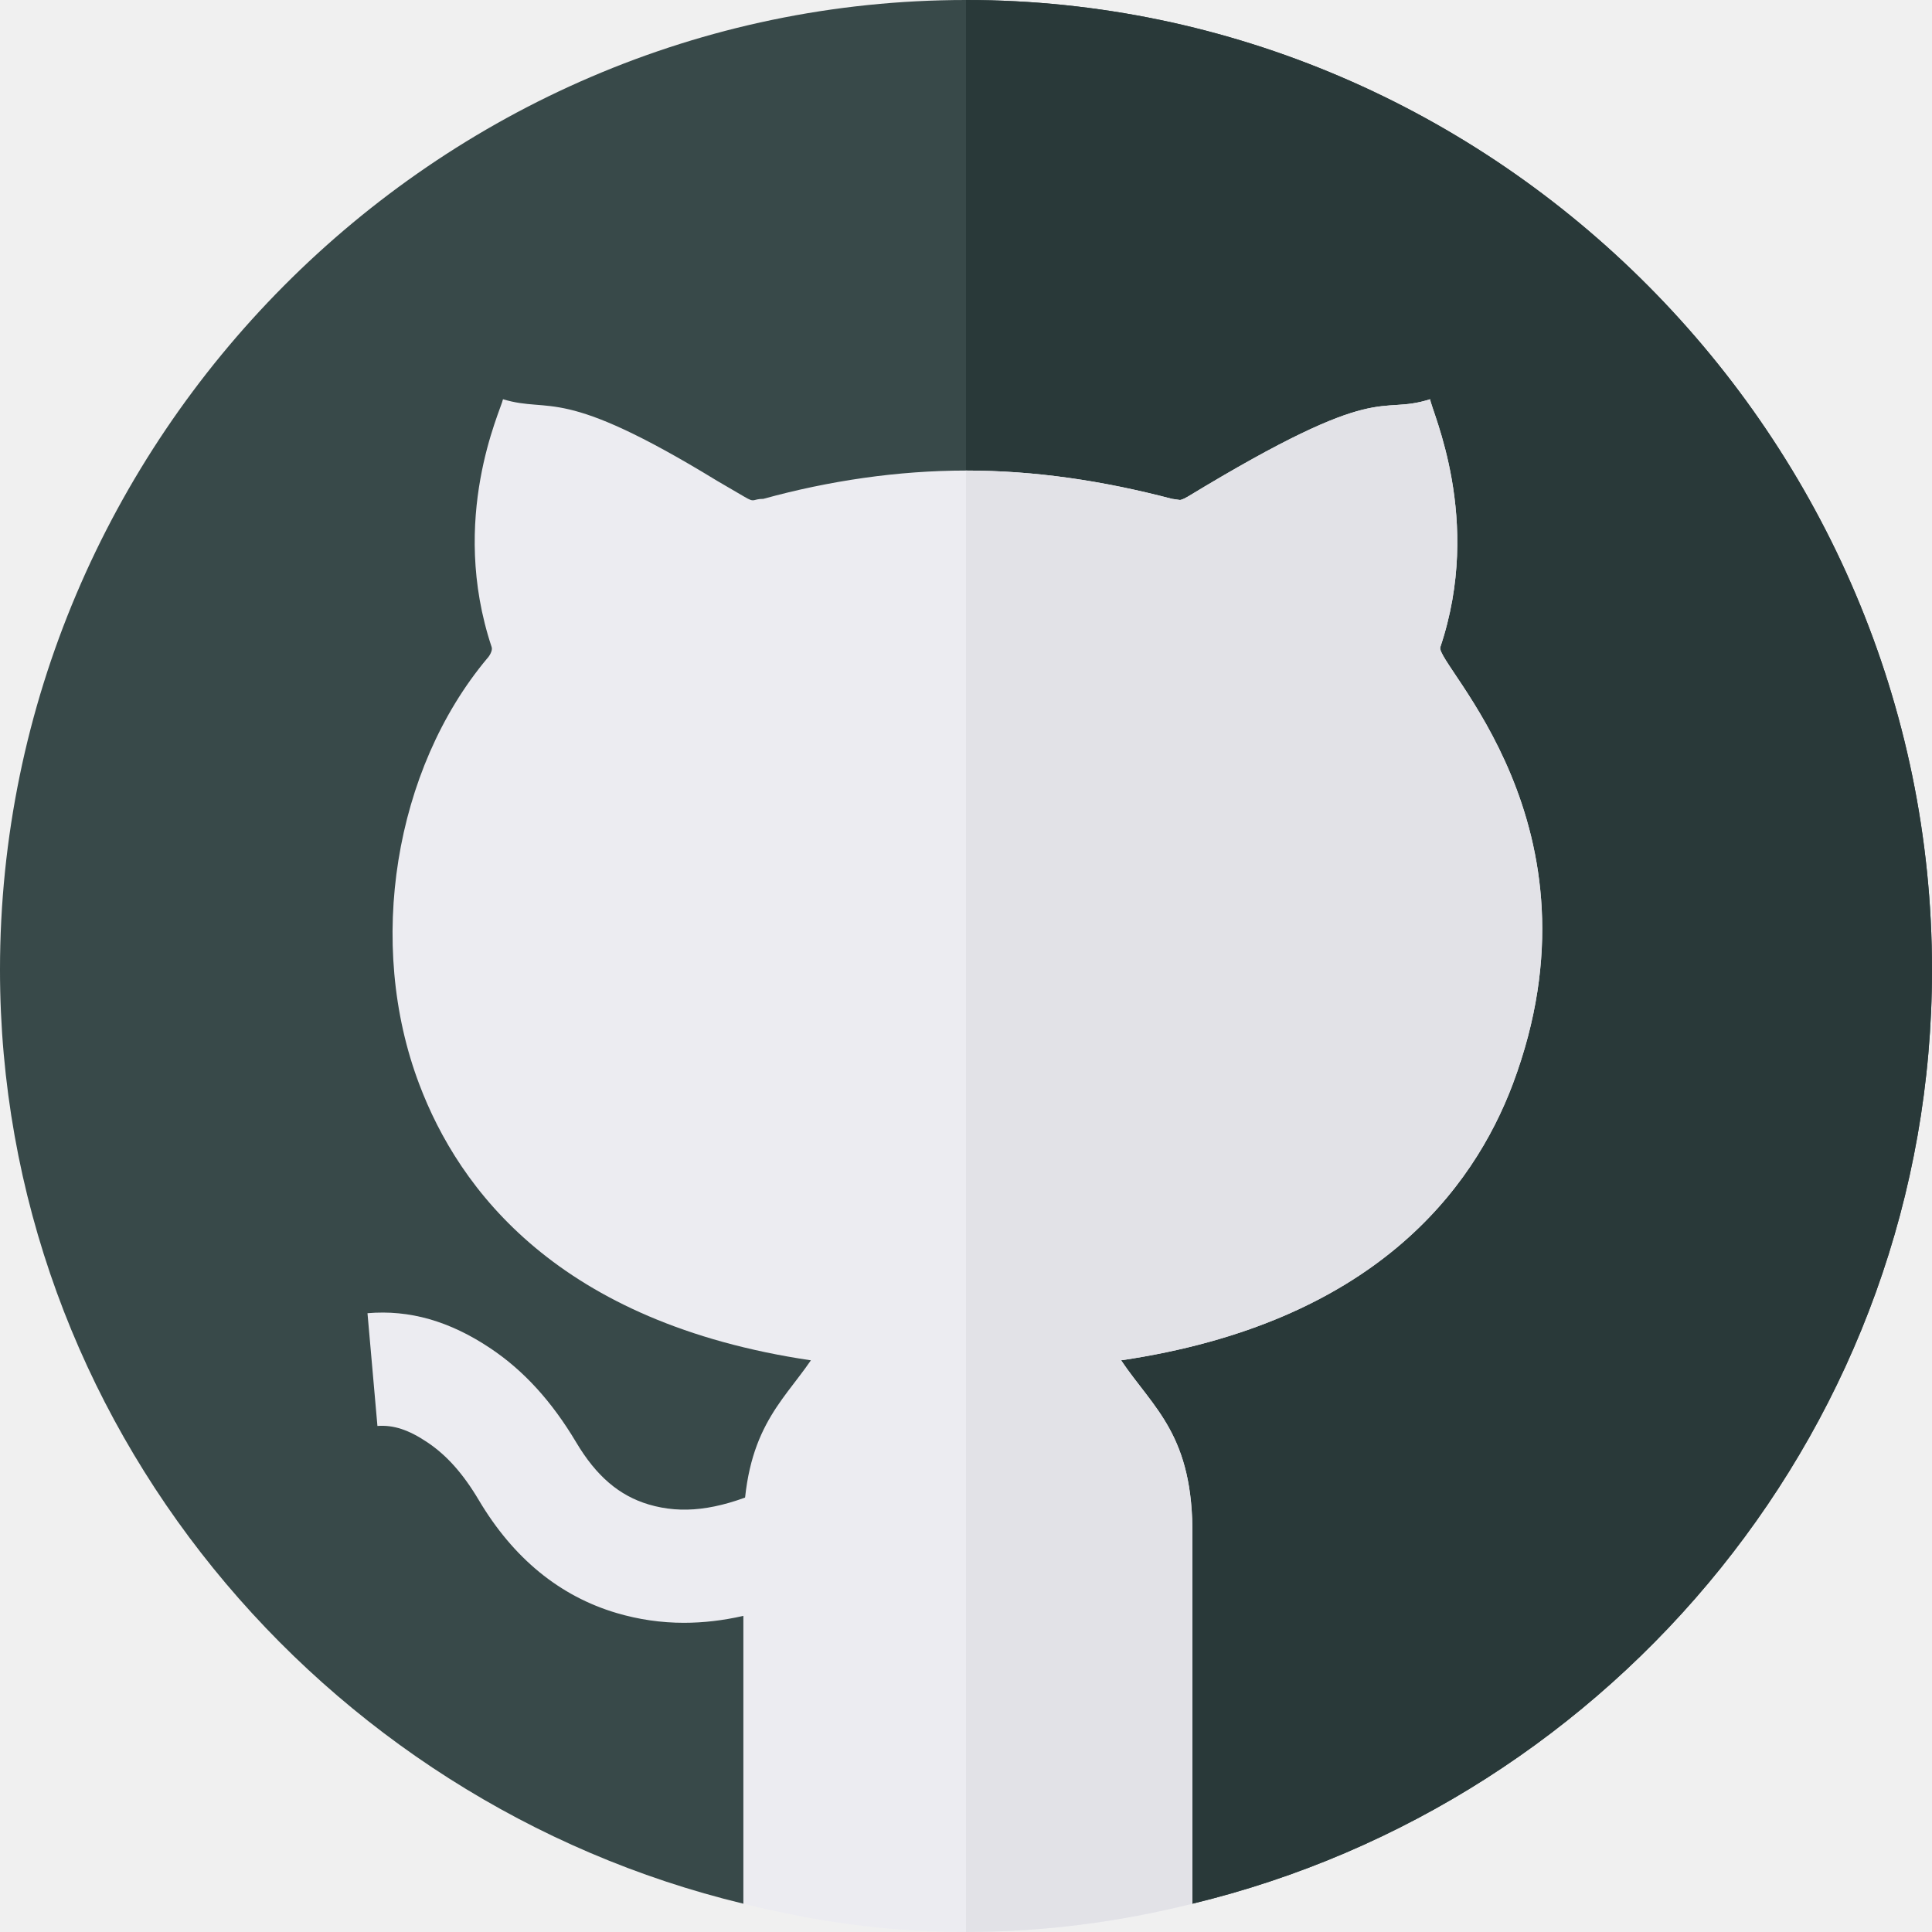
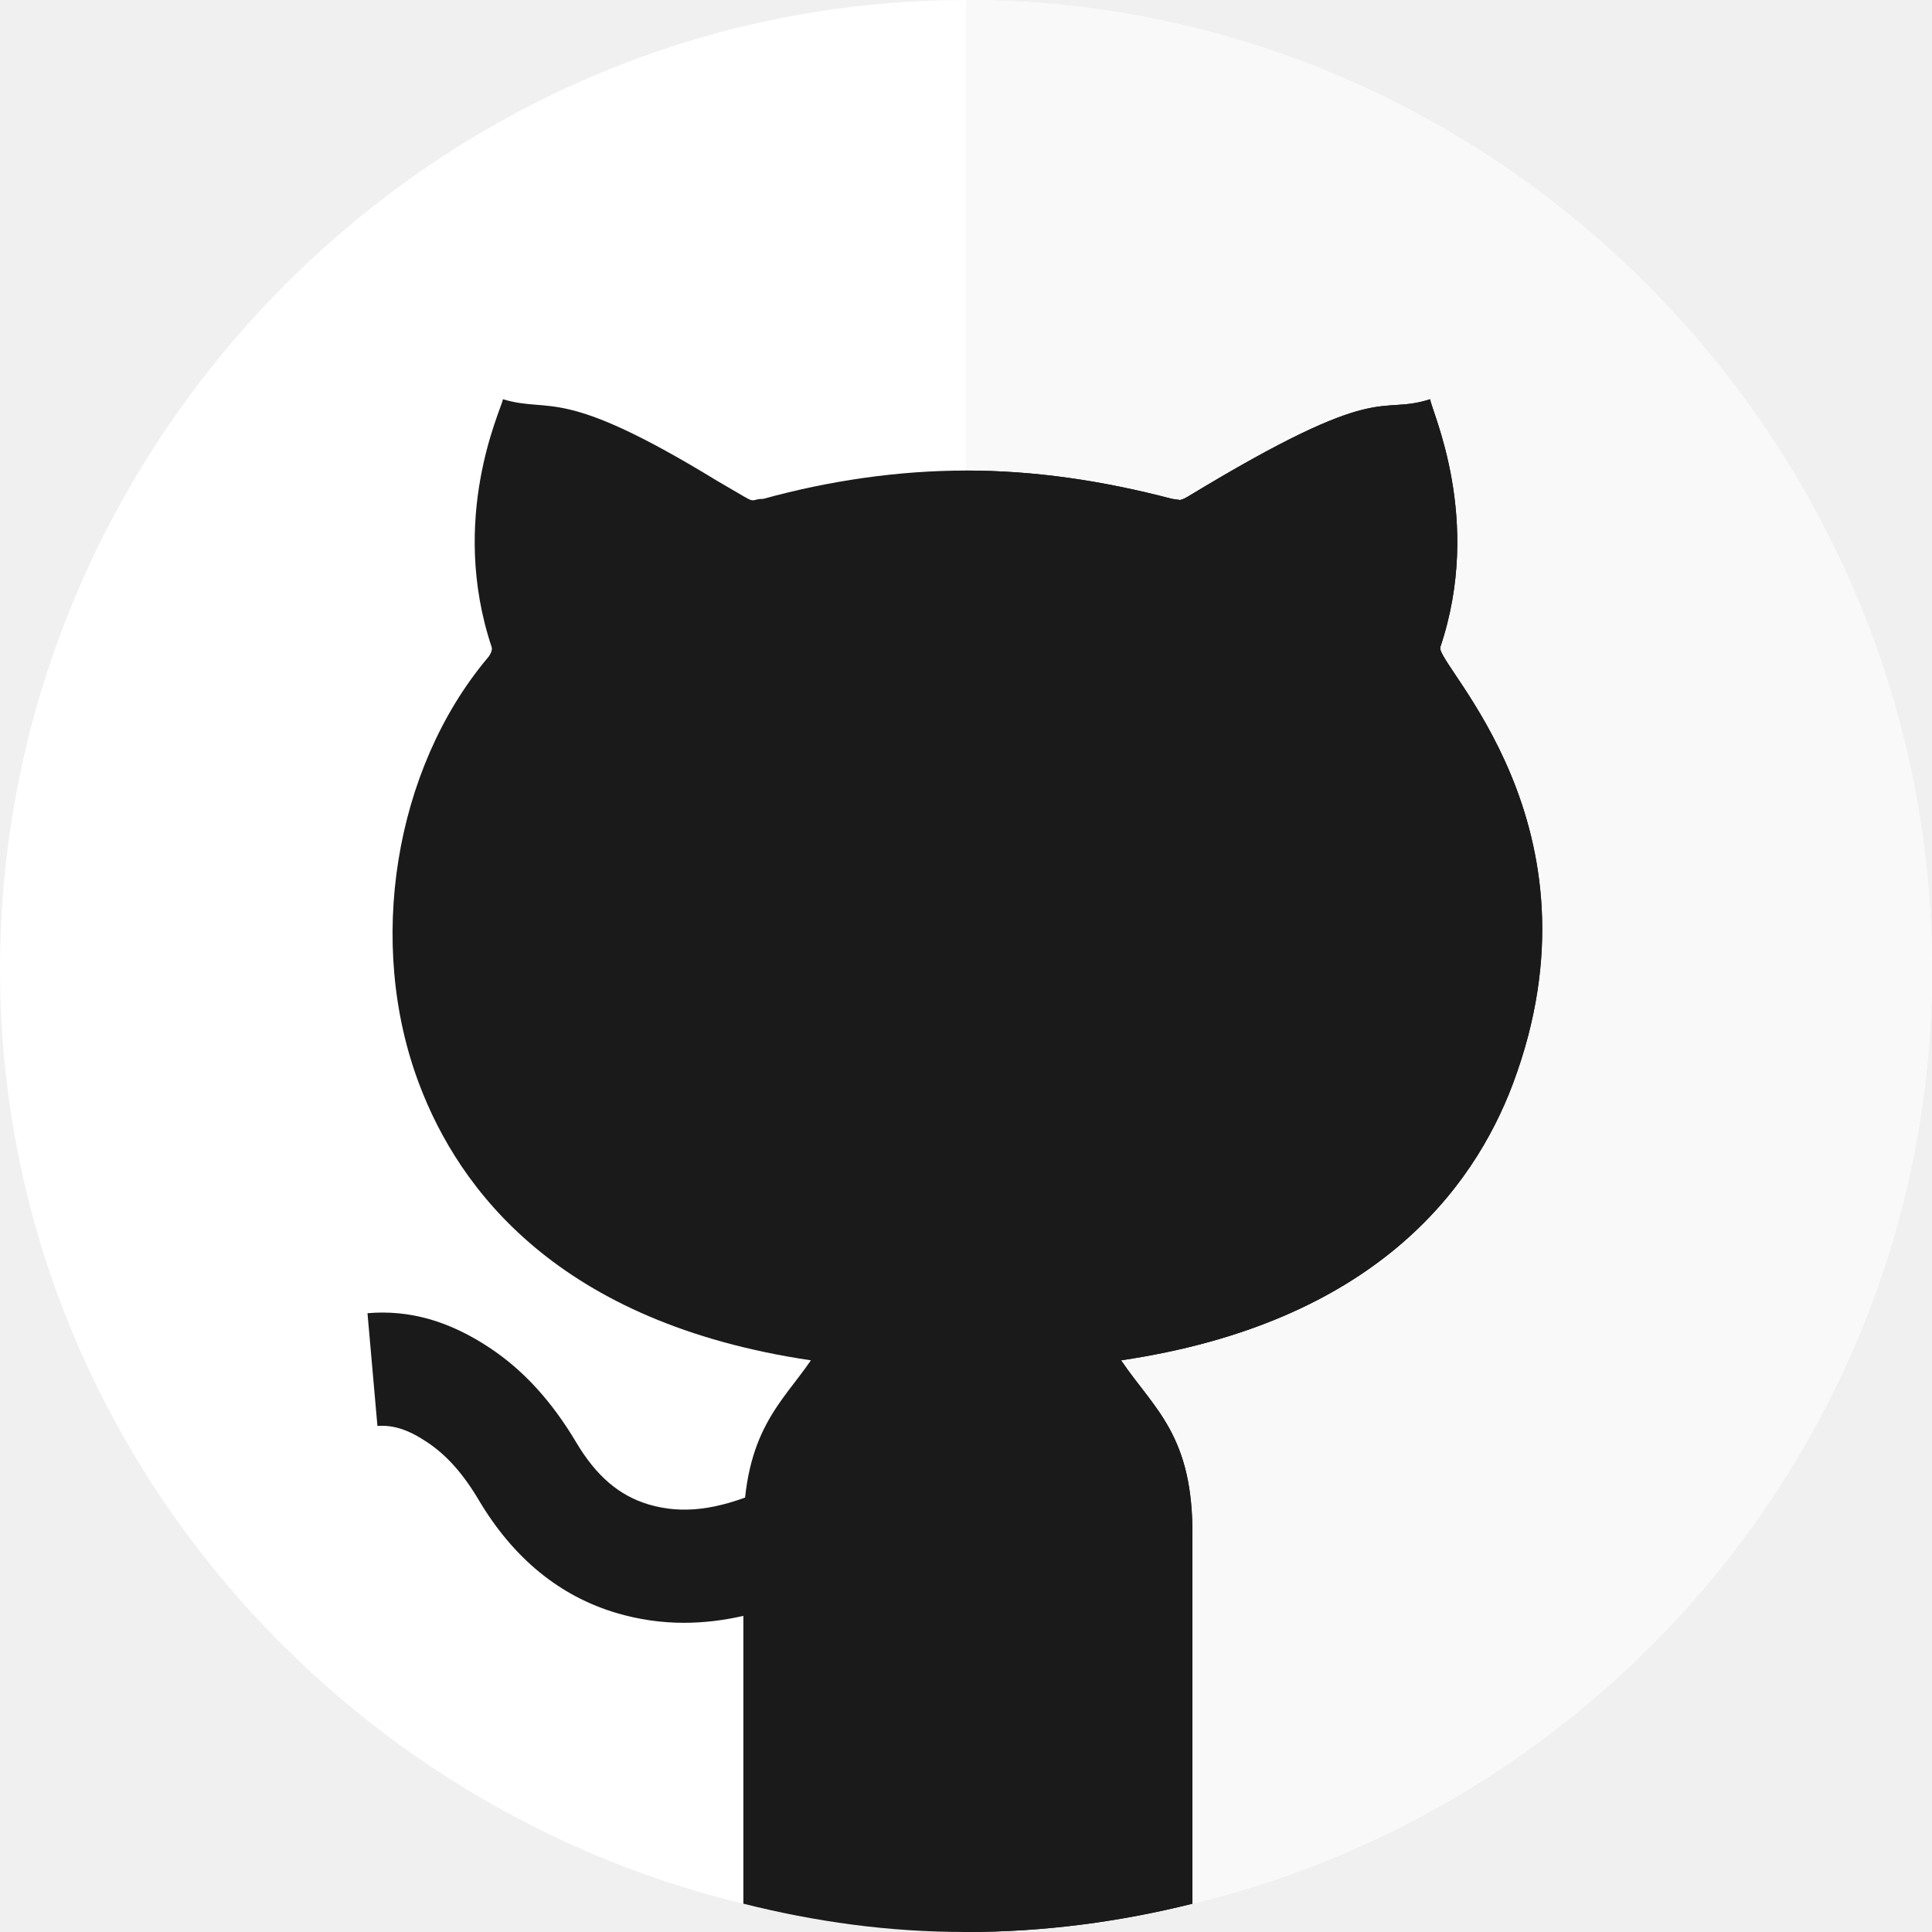
- <svg xmlns="http://www.w3.org/2000/svg" viewBox="0 0 512 512">
-   <path d="m512 257c0 120-84.102 220.5-196 247.5l-30.602-97.199h-58.797l-29.602 97.199c-111.898-27-197-127.5-197-247.5 0-140.699 115.301-257 256-257s256 116.301 256 257zm0 0" fill="#384949" />
-   <path d="m512 257c0 120-84.102 220.5-196 247.5l-30.602-97.199h-29.398v-407.301c140.699 0 256 116.301 256 257zm0 0" fill="#293939" />
-   <path d="m181.277 430.059c-6.078 0-12.012-.867-17.828-2.578-15.129-4.469-27.422-14.547-36.547-29.914-4.16-7.016-8.496-11.879-13.605-15.309-5.027-3.383-9.039-4.672-13.273-4.363l-2.637-29.883c11.117-.953 21.754 2.062 32.594 9.316 8.832 5.902 16.258 14.062 22.719 24.914 5.305 8.922 11.41 14.152 19.25 16.469 8.805 2.59 17.941 1.508 29.633-3.473l11.809 27.566c-11.297 4.836-21.93 7.254-32.113 7.254zm0 0" fill="#ececf1" />
-   <path d="m400.902 287.301c-10.504 27.898-36.902 63.301-103.801 73.199 8.699 12.898 19.199 19.801 18.898 46.801v97.199c-19.199 4.801-39.301 7.5-60 7.5s-39.801-2.699-59-7.5v-98.402c0-26.699 10.102-34.199 17.898-45.598-66.898-9.902-93.297-45.301-103.801-73.199-14.098-37.203-6.598-83.402 18.004-112.801.598-.602 1.5-2.102 1.199-3-11.402-34.199 2.398-62.699 3-65.699 12.898 3.898 15-3.902 56.699 21.598l7.199 4.203c3 1.797 2.102.598 5.102.598 17.398-4.801 35.699-7.5 53.699-7.5 18.301 0 36.301 2.699 54.598 7.5l2.102.301s.598 0 2.102-.898c51.898-31.504 50.098-21.301 64.195-25.801.301 3 14.102 31.797 2.703 65.699-1.5 4.5 45 47.098 19.203 115.801zm0 0" fill="#ececf1" />
-   <path d="m400.902 287.301c-10.504 27.898-36.902 63.301-103.801 73.199 8.699 12.898 19.199 19.801 18.898 46.801v97.199c-19.199 4.801-39.301 7.5-60 7.5v-387.301c18.301 0 36.301 2.699 54.602 7.5l2.098.301s.602 0 2.102-.898c51.898-31.504 50.098-21.301 64.199-25.801.301 3 14.102 31.797 2.699 65.699-1.5 4.5 45 47.098 19.203 115.801zm0 0" fill="#e2e2e7" />
+ <svg xmlns="http://www.w3.org/2000/svg" viewBox="0 0 512 512" version="1.1" id="svg12">
+   <defs id="defs16" />
+   <path d="m512 257c0 120-84.102 220.5-196 247.5l-30.602-97.199h-58.797l-29.602 97.199c-111.898-27-197-127.5-197-247.5 0-140.699 115.301-257 256-257s256 116.301 256 257zm0 0" fill="#384949" id="path2" style="fill:#ffffff" />
+   <path d="m512 257c0 120-84.102 220.5-196 247.5l-30.602-97.199h-29.398v-407.301c140.699 0 256 116.301 256 257zm0 0" fill="#293939" id="path4" style="fill:#f9f9f9" />
+   <path d="m181.277 430.059c-6.078 0-12.012-.867-17.828-2.578-15.129-4.469-27.422-14.547-36.547-29.914-4.16-7.016-8.496-11.879-13.605-15.309-5.027-3.383-9.039-4.672-13.273-4.363l-2.637-29.883c11.117-.953 21.754 2.062 32.594 9.316 8.832 5.902 16.258 14.062 22.719 24.914 5.305 8.922 11.41 14.152 19.25 16.469 8.805 2.59 17.941 1.508 29.633-3.473l11.809 27.566c-11.297 4.836-21.93 7.254-32.113 7.254zm0 0" fill="#ececf1" id="path6" style="fill:#1a1a1a" />
+   <path d="m400.902 287.301c-10.504 27.898-36.902 63.301-103.801 73.199 8.699 12.898 19.199 19.801 18.898 46.801v97.199c-19.199 4.801-39.301 7.5-60 7.5s-39.801-2.699-59-7.5v-98.402c0-26.699 10.102-34.199 17.898-45.598-66.898-9.902-93.297-45.301-103.801-73.199-14.098-37.203-6.598-83.402 18.004-112.801.598-.602 1.5-2.102 1.199-3-11.402-34.199 2.398-62.699 3-65.699 12.898 3.898 15-3.902 56.699 21.598l7.199 4.203c3 1.797 2.102.598 5.102.598 17.398-4.801 35.699-7.5 53.699-7.5 18.301 0 36.301 2.699 54.598 7.5l2.102.301s.598 0 2.102-.898c51.898-31.504 50.098-21.301 64.195-25.801.301 3 14.102 31.797 2.703 65.699-1.5 4.5 45 47.098 19.203 115.801zm0 0" fill="#ececf1" id="path8" style="fill:#1a1a1a" />
+   <path d="m400.902 287.301c-10.504 27.898-36.902 63.301-103.801 73.199 8.699 12.898 19.199 19.801 18.898 46.801v97.199c-19.199 4.801-39.301 7.5-60 7.5v-387.301c18.301 0 36.301 2.699 54.602 7.5l2.098.301s.602 0 2.102-.898c51.898-31.504 50.098-21.301 64.199-25.801.301 3 14.102 31.797 2.699 65.699-1.5 4.5 45 47.098 19.203 115.801zm0 0" fill="#e2e2e7" id="path10" style="fill:#1a1a1a" />
</svg>
